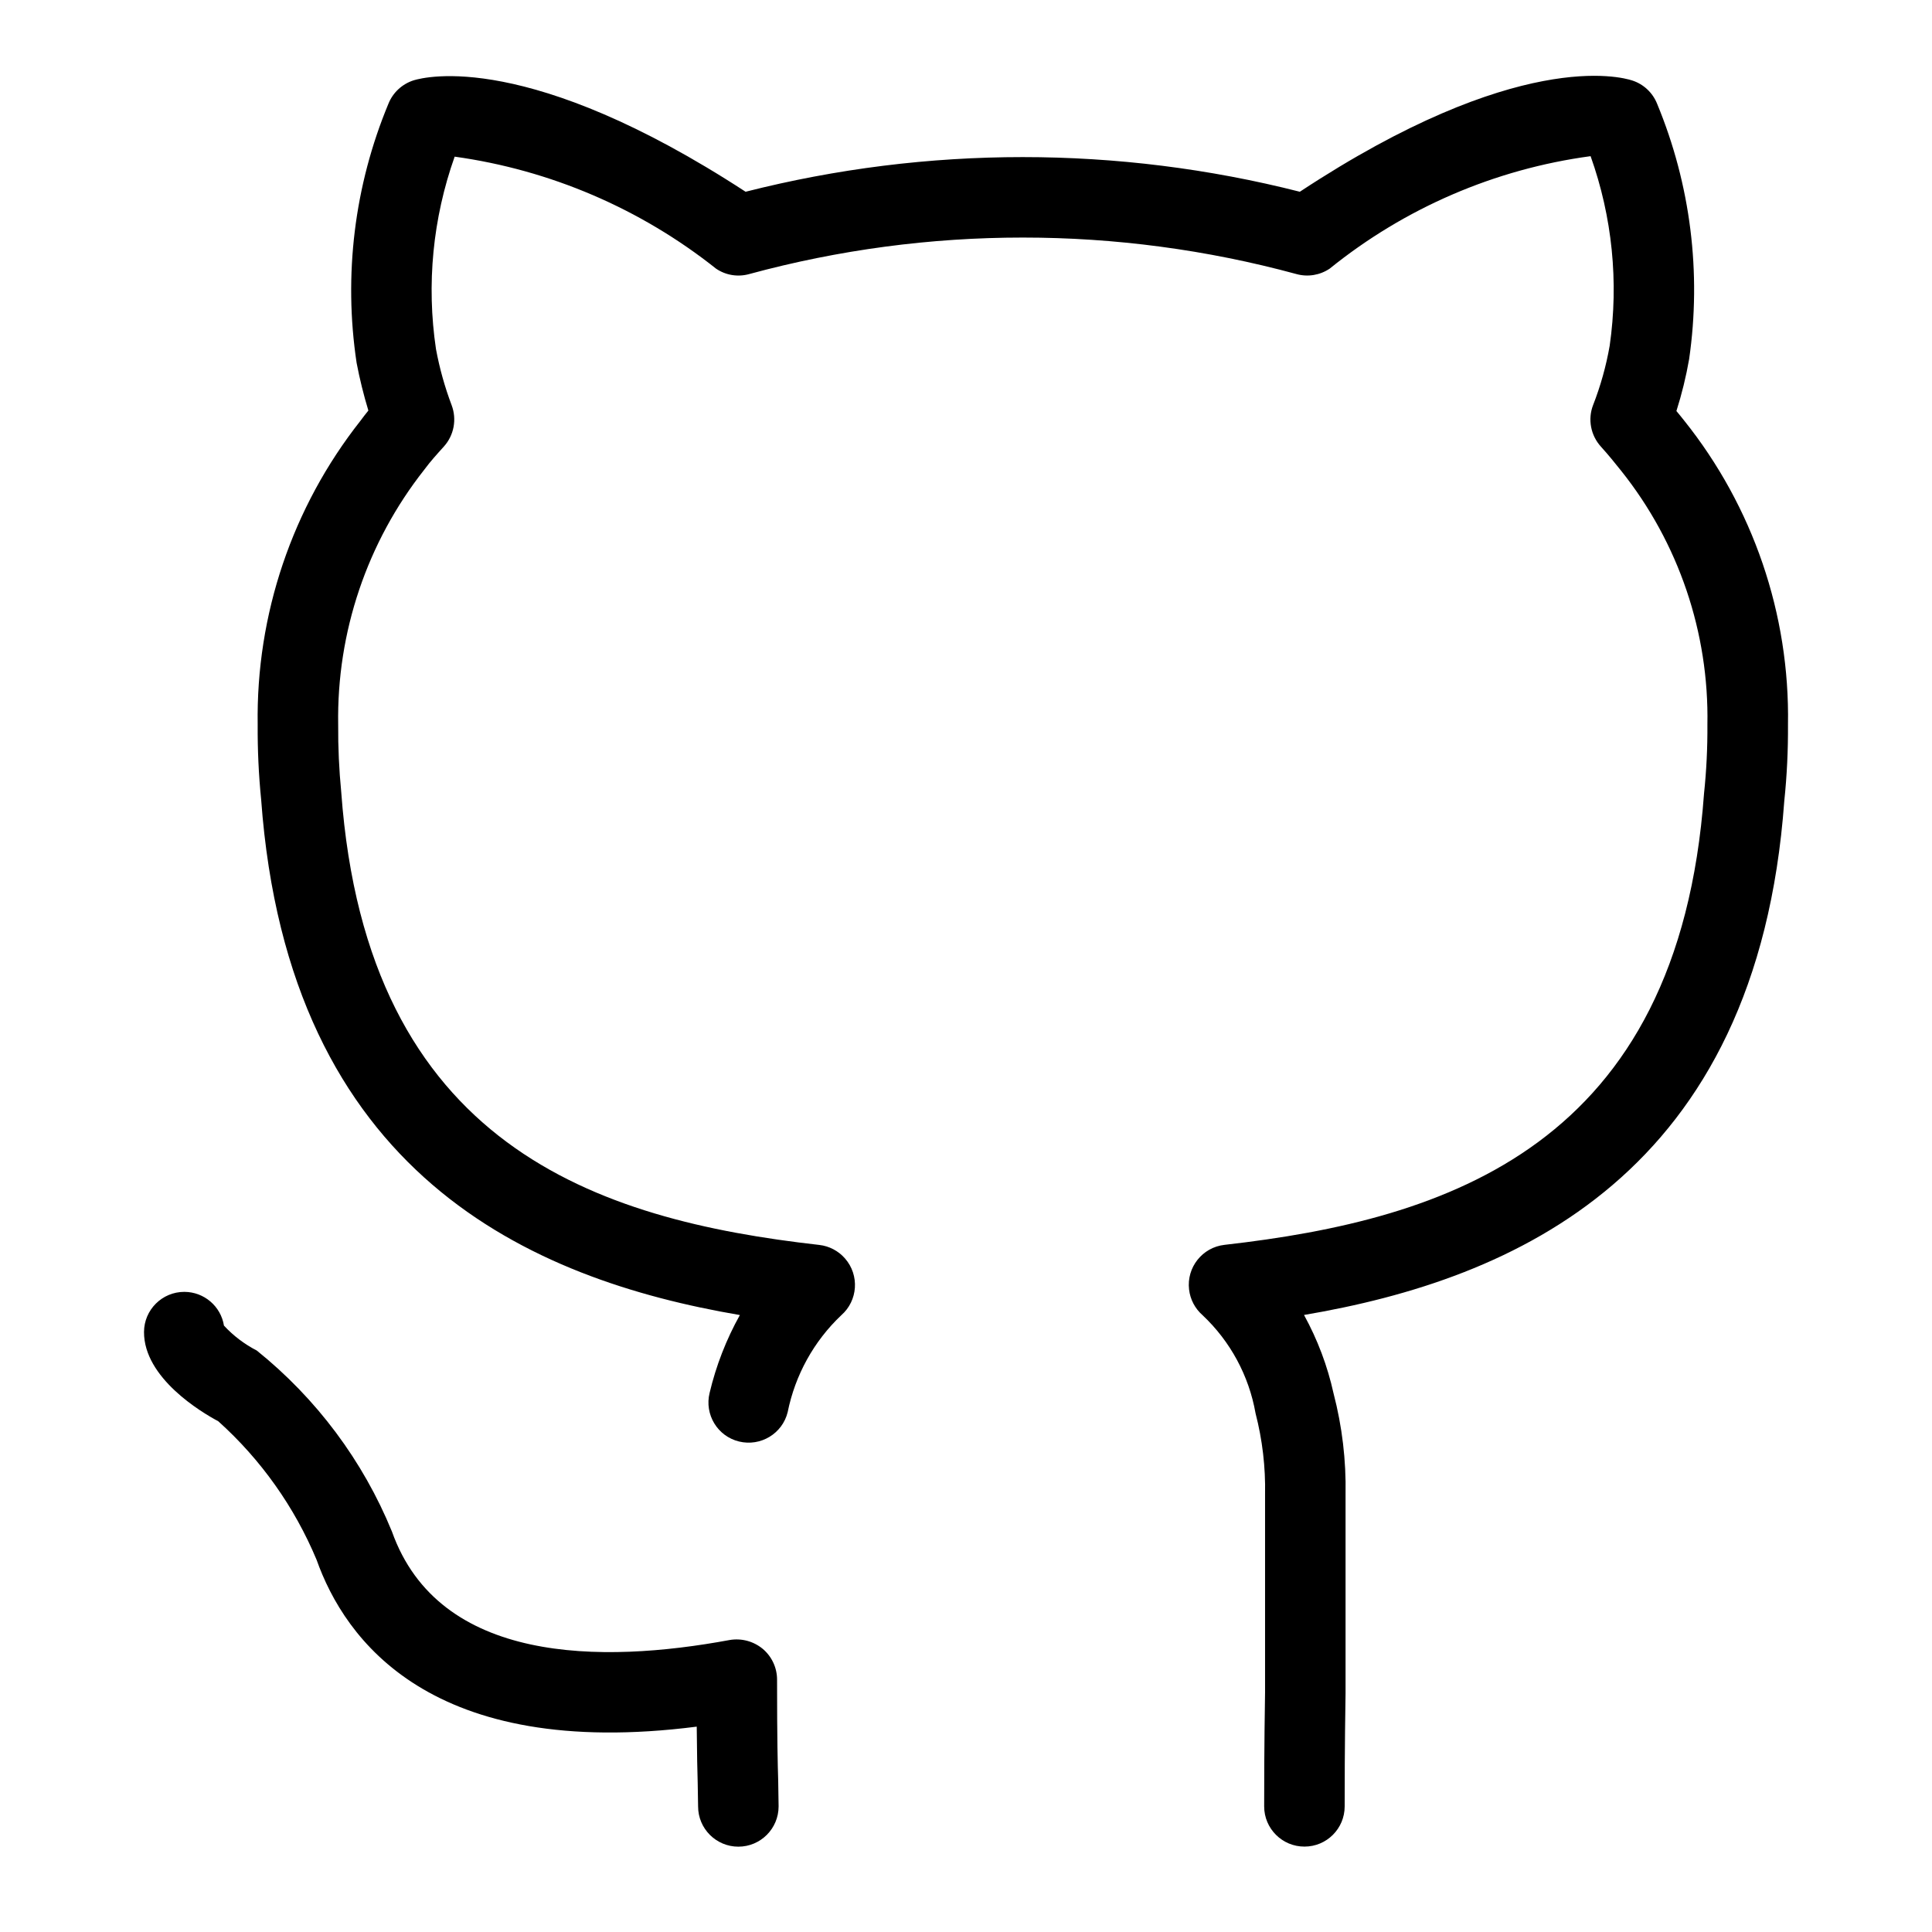
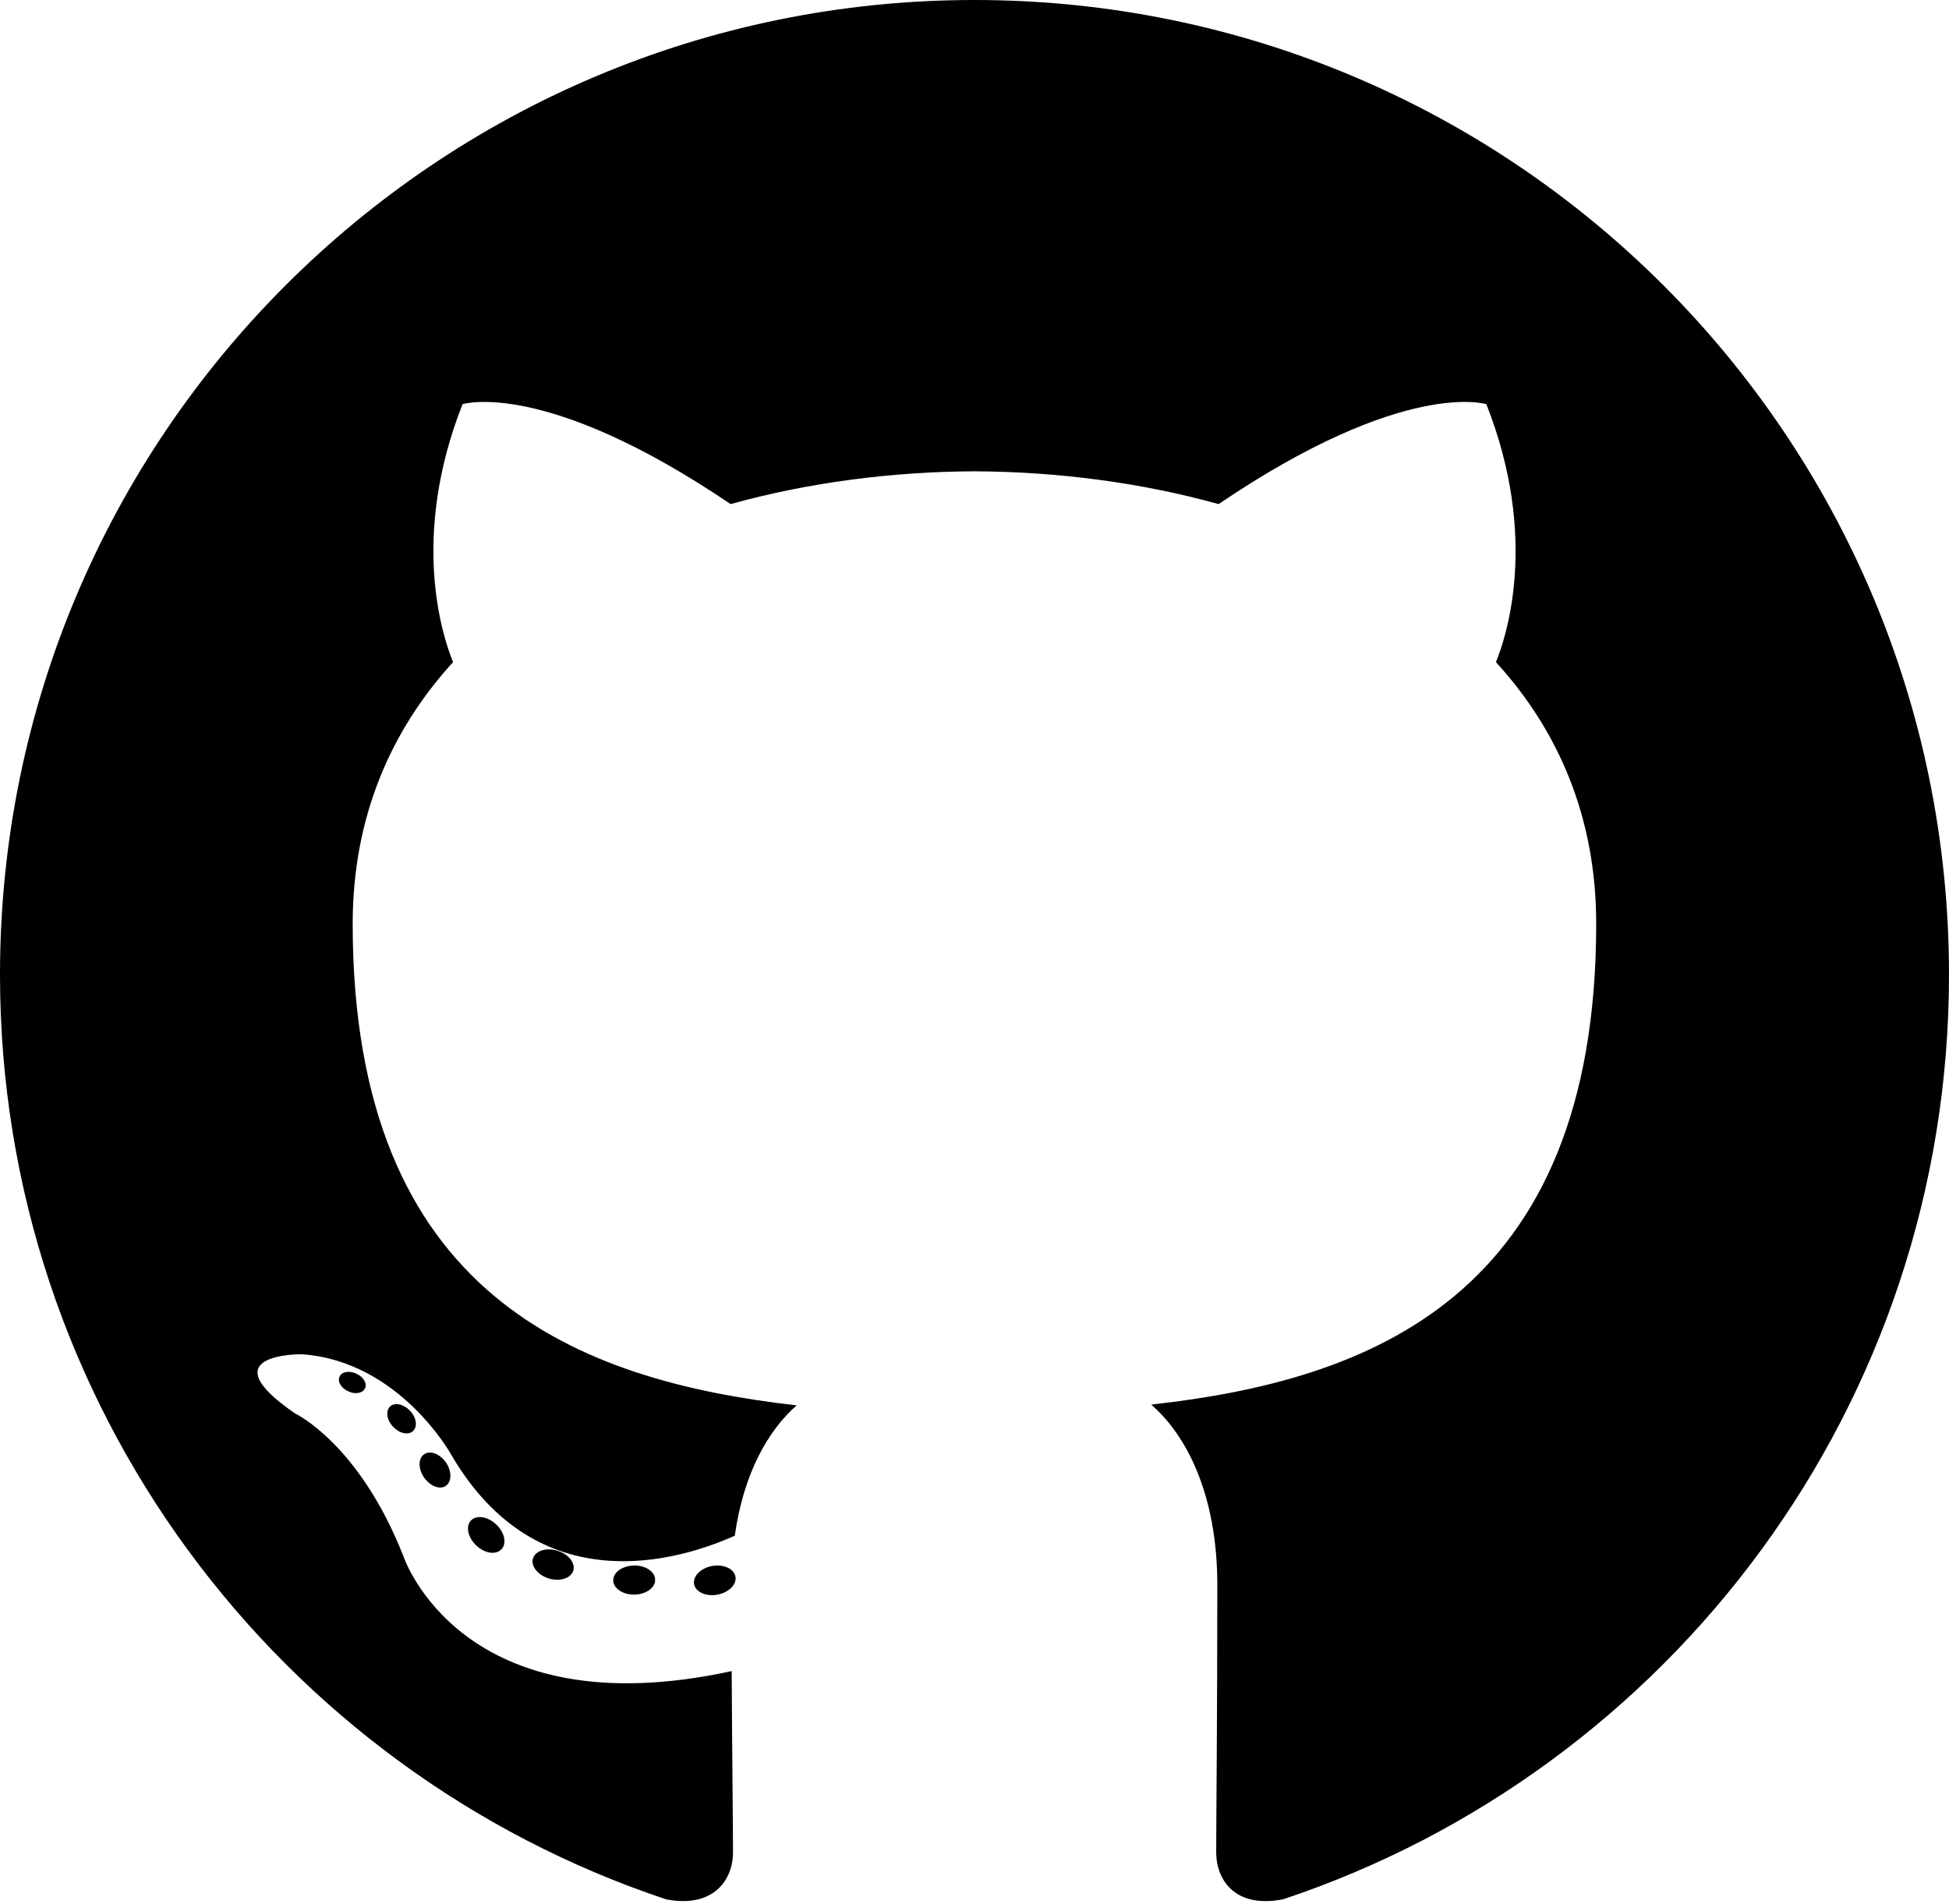
- <svg xmlns="http://www.w3.org/2000/svg" enable-background="new 0 0 24 24" viewBox="0 0 24 24" id="github">
-   <path d="M9.653,20.865c-0-0.148-0.066-0.289-0.18-0.384c-0.115-0.094-0.264-0.133-0.41-0.108c-1.591,0.295-3.608,0.299-4.194-1.347c-0.36-0.88-0.938-1.653-1.679-2.249c-0.153-0.079-0.292-0.184-0.408-0.31c-0.039-0.241-0.247-0.418-0.491-0.419H2.289c-0.275,0-0.499,0.223-0.5,0.498c-0.003,0.57,0.711,0.997,0.922,1.109c0.53,0.476,0.947,1.064,1.222,1.722C4.281,20.357,5.344,21.872,8.655,21.449c0.003,0.364,0.008,0.553,0.012,0.696l0.005,0.295c0,0.276,0.224,0.5,0.5,0.5s0.5-0.224,0.5-0.5l-0.005-0.322C9.661,21.917,9.653,21.627,9.653,20.865z M20.921,5.224c-0.03-0.038-0.062-0.078-0.096-0.118c0.067-0.211,0.12-0.427,0.158-0.645c0.155-1.073,0.018-2.168-0.397-3.17C20.531,1.152,20.418,1.046,20.277,1c-0.142-0.047-1.434-0.395-4.13,1.382c-2.259-0.574-4.626-0.574-6.885,0C6.567,0.626,5.283,0.955,5.141,0.997C4.997,1.042,4.881,1.149,4.825,1.289c-0.423,1.017-0.559,2.13-0.395,3.219c0.038,0.2,0.087,0.397,0.146,0.592C4.541,5.143,4.508,5.186,4.477,5.228C3.63,6.302,3.18,7.635,3.201,9.002C3.199,9.312,3.213,9.622,3.244,9.931c0.34,4.664,3.349,5.962,5.947,6.405c-0.169,0.303-0.296,0.629-0.376,0.967c-0.066,0.268,0.098,0.539,0.366,0.604s0.539-0.098,0.604-0.366c0.093-0.46,0.325-0.88,0.665-1.202c0.208-0.182,0.229-0.498,0.047-0.706c-0.082-0.094-0.196-0.154-0.32-0.168c-2.757-0.312-5.618-1.224-5.938-5.625C4.212,9.562,4.199,9.282,4.201,9.002C4.182,7.854,4.56,6.735,5.271,5.834c0.075-0.102,0.159-0.194,0.242-0.286c0.127-0.14,0.164-0.339,0.097-0.516C5.525,4.807,5.46,4.574,5.416,4.337c-0.12-0.804-0.04-1.625,0.232-2.391c1.188,0.165,2.309,0.646,3.248,1.392c0.121,0.082,0.272,0.106,0.413,0.066c2.224-0.604,4.57-0.604,6.794,0c0.142,0.04,0.293,0.015,0.415-0.067c0.932-0.753,2.053-1.237,3.241-1.397c0.269,0.754,0.351,1.563,0.237,2.355c-0.044,0.252-0.113,0.499-0.206,0.737c-0.068,0.176-0.03,0.376,0.097,0.516c0.088,0.097,0.176,0.205,0.253,0.302c0.713,0.894,1.091,2.009,1.07,3.152c0.002,0.286-0.012,0.572-0.042,0.856c-0.317,4.381-3.189,5.292-5.957,5.606c-0.275,0.031-0.472,0.28-0.44,0.554c0.014,0.124,0.074,0.238,0.168,0.32c0.345,0.325,0.576,0.752,0.658,1.219c0.085,0.329,0.125,0.669,0.118,1.009v2.459c-0.011,0.676-0.011,1.183-0.011,1.415c0,0.276,0.225,0.5,0.501,0.499c0.276-0,0.499-0.224,0.499-0.499c0-0.23,0-0.731,0.011-1.407v-2.467c0.008-0.423-0.042-0.846-0.149-1.256c-0.075-0.341-0.199-0.669-0.367-0.975c2.608-0.442,5.629-1.739,5.966-6.385c0.033-0.315,0.048-0.632,0.046-0.949C22.234,7.631,21.778,6.295,20.921,5.224z" />
+ <svg xmlns="http://www.w3.org/2000/svg" viewBox="0 0 256 250" width="256" height="250" fill="currentColor" preserveAspectRatio="xMidYMid">
+   <path d="M128.001 0C57.317 0 0 57.307 0 128.001c0 56.554 36.676 104.535 87.535 121.46 6.397 1.185 8.746-2.777 8.746-6.158 0-3.052-.12-13.135-.174-23.83-35.61 7.742-43.124-15.103-43.124-15.103-5.823-14.795-14.213-18.73-14.213-18.73-11.613-7.944.876-7.78.876-7.78 12.853.902 19.621 13.19 19.621 13.19 11.417 19.568 29.945 13.911 37.249 10.64 1.149-8.272 4.466-13.92 8.127-17.116-28.431-3.236-58.318-14.212-58.318-63.258 0-13.975 5-25.394 13.188-34.358-1.329-3.224-5.71-16.242 1.24-33.874 0 0 10.749-3.44 35.21 13.121 10.21-2.836 21.16-4.258 32.038-4.307 10.878.049 21.837 1.47 32.066 4.307 24.431-16.56 35.165-13.12 35.165-13.12 6.967 17.63 2.584 30.65 1.255 33.873 8.207 8.964 13.173 20.383 13.173 34.358 0 49.163-29.944 59.988-58.447 63.157 4.591 3.972 8.682 11.762 8.682 23.704 0 17.126-.148 30.91-.148 35.126 0 3.407 2.304 7.398 8.792 6.14C219.37 232.5 256 184.537 256 128.002 256 57.307 198.691 0 128.001 0Zm-80.06 182.34c-.282.636-1.283.827-2.194.39-.929-.417-1.45-1.284-1.15-1.922.276-.655 1.279-.838 2.205-.399.93.418 1.46 1.293 1.139 1.931Zm6.296 5.618c-.61.566-1.804.303-2.614-.591-.837-.892-.994-2.086-.375-2.66.63-.566 1.787-.301 2.626.591.838.903 1 2.088.363 2.66Zm4.32 7.188c-.785.545-2.067.034-2.86-1.104-.784-1.138-.784-2.503.017-3.05.795-.547 2.058-.055 2.861 1.075.782 1.157.782 2.522-.019 3.08Zm7.304 8.325c-.701.774-2.196.566-3.29-.49-1.119-1.032-1.43-2.496-.726-3.27.71-.776 2.213-.558 3.315.49 1.11 1.03 1.45 2.505.701 3.27Zm9.442 2.81c-.31 1.003-1.75 1.459-3.199 1.033-1.448-.439-2.395-1.613-2.103-2.626.301-1.01 1.747-1.484 3.207-1.028 1.446.436 2.396 1.602 2.095 2.622Zm10.744 1.193c.036 1.055-1.193 1.93-2.715 1.95-1.53.034-2.769-.82-2.786-1.86 0-1.065 1.202-1.932 2.733-1.958 1.522-.03 2.768.818 2.768 1.868Zm10.555-.405c.182 1.03-.875 2.088-2.387 2.37-1.485.271-2.861-.365-3.05-1.386-.184-1.056.893-2.114 2.376-2.387 1.514-.263 2.868.356 3.061 1.403Z" />
</svg>
